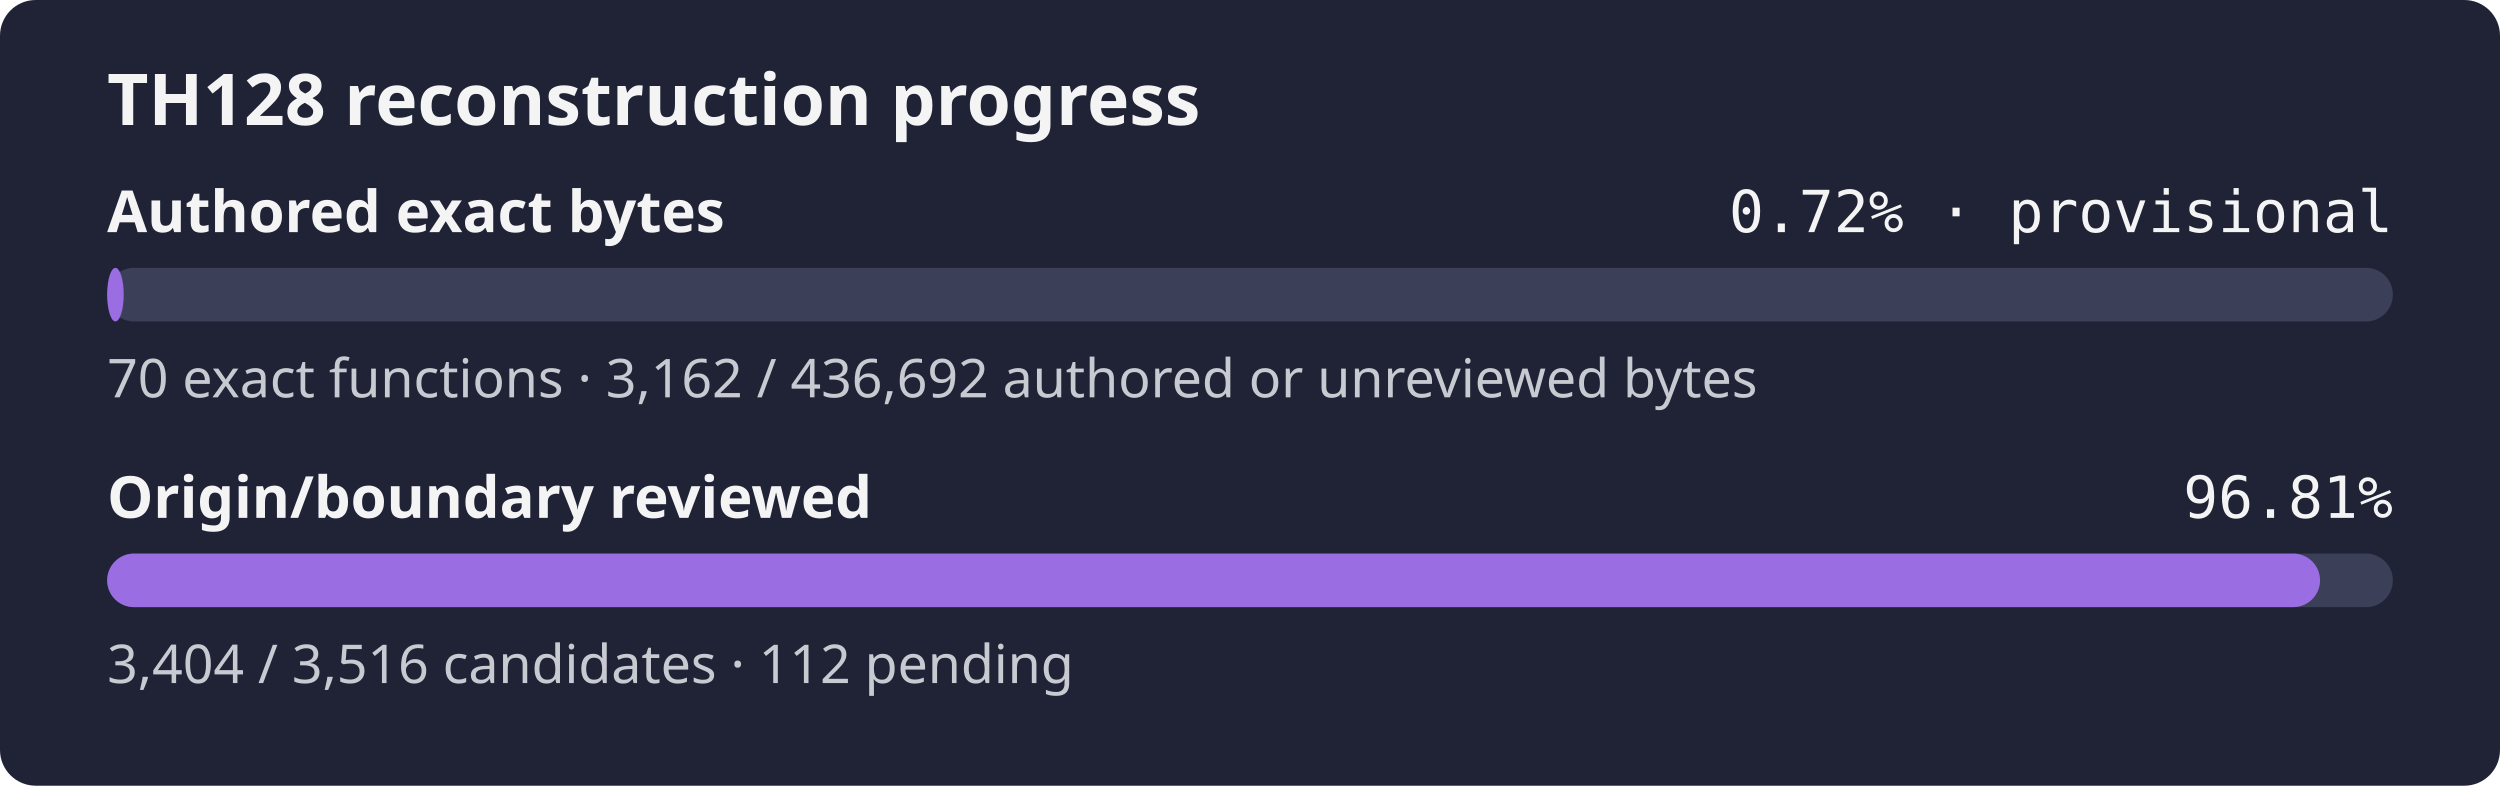
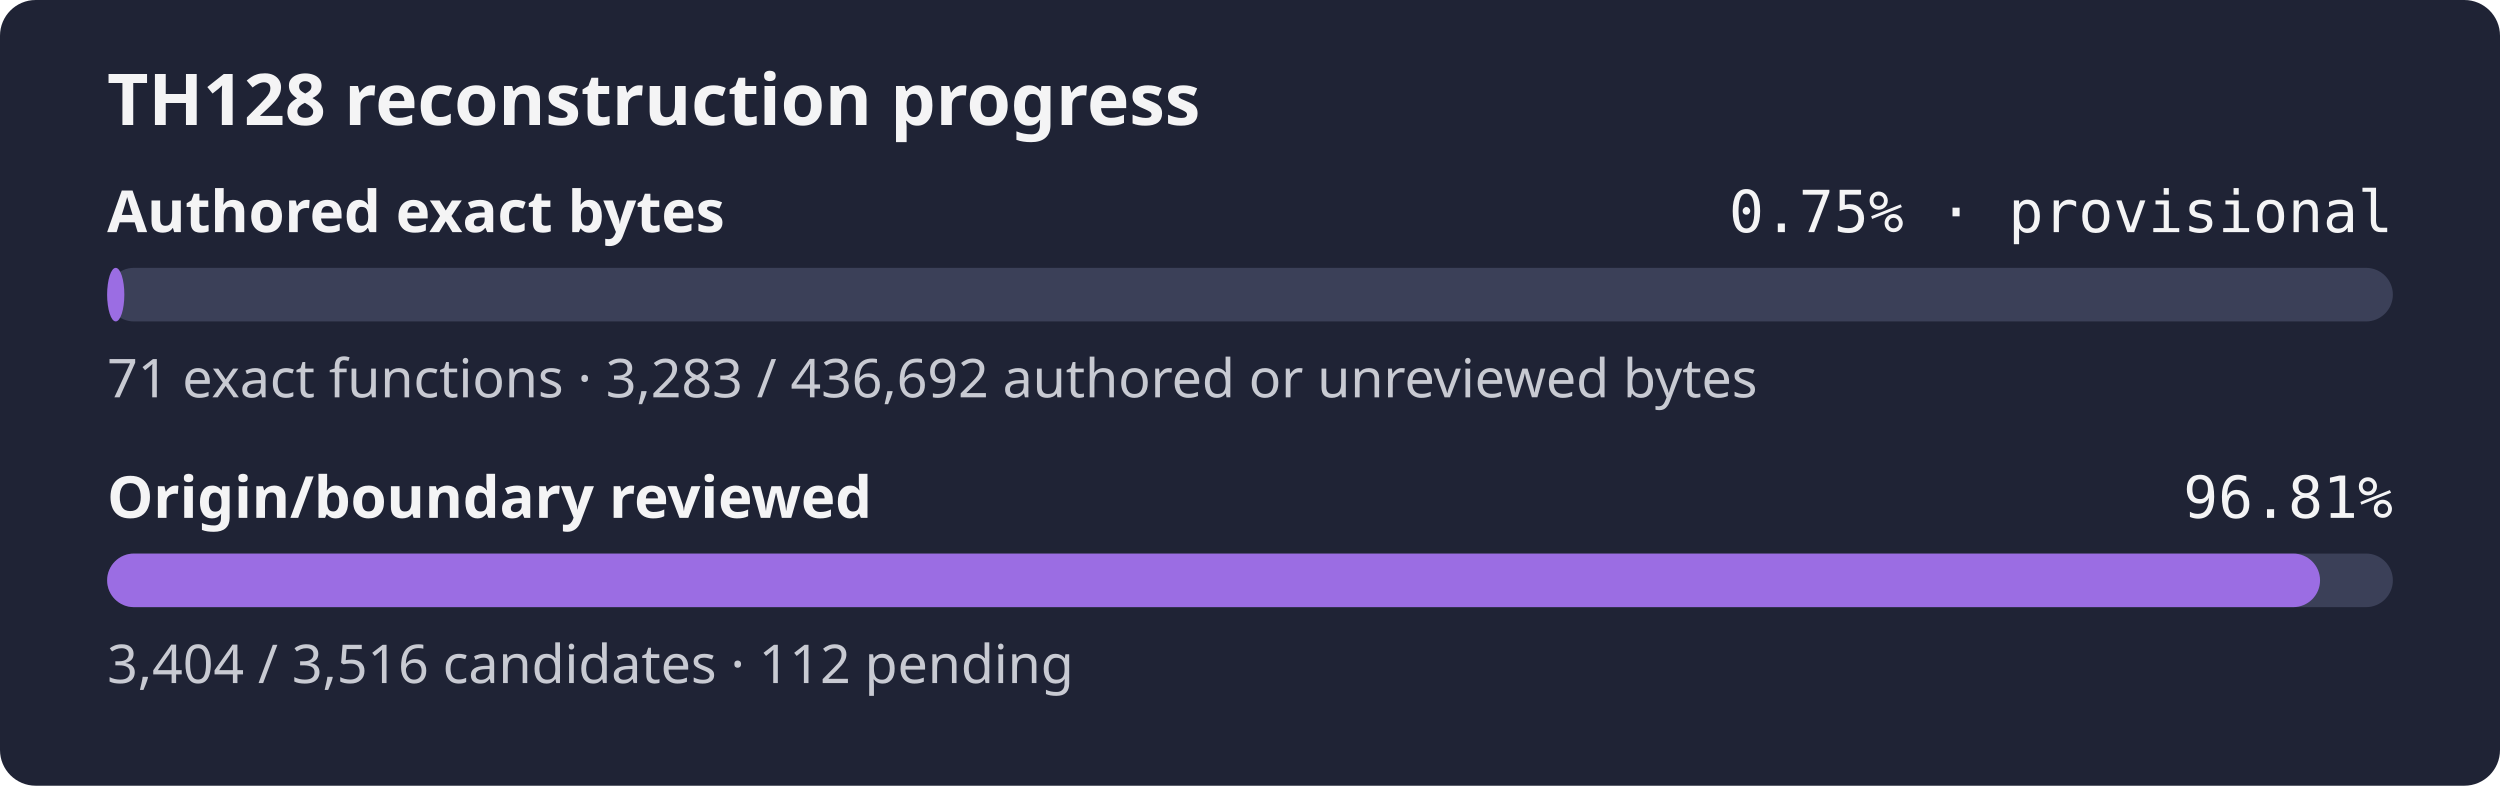
- <svg xmlns="http://www.w3.org/2000/svg" width="560" height="176" role="img" aria-label="TH128 reconstruction progress: currently classified authored bytes 0.72% exact, provisional inventory, origin and boundary review 96.81%">
+ <svg xmlns="http://www.w3.org/2000/svg" width="560" height="176" role="img" aria-label="TH128 reconstruction progress: currently classified authored bytes 0.75% exact, provisional inventory, origin and boundary review 96.81%">
  <rect width="560" height="176" rx="8" fill="#1f2335" />
  <text x="24" y="28" fill="#f4f4f5" font-family="sans-serif" font-size="16" font-weight="600">TH128 reconstruction progress</text>
  <text x="24" y="52" fill="#f4f4f5" font-family="sans-serif" font-size="13" font-weight="600">Authored exact bytes</text>
-   <text x="536" y="52" fill="#f4f4f5" text-anchor="end" font-family="monospace" font-size="13">0.72% · provisional</text>
+   <text x="536" y="52" fill="#f4f4f5" text-anchor="end" font-family="monospace" font-size="13">0.75% · provisional</text>
  <rect x="24" y="60" width="512" height="12" rx="6" fill="#3b4058" />
-   <rect x="24" y="60" width="3.71" height="12" rx="6" fill="#9b6de3" />
-   <text x="24" y="89" fill="#c8cad2" font-family="sans-serif" font-size="12">70 exact functions · 3,162 / 436,692 authored or unreviewed bytes</text>
+   <rect x="24" y="60" width="3.85" height="12" rx="6" fill="#9b6de3" />
+   <text x="24" y="89" fill="#c8cad2" font-family="sans-serif" font-size="12">71 exact functions · 3,283 / 436,692 authored or unreviewed bytes</text>
  <text x="24" y="116" fill="#f4f4f5" font-family="sans-serif" font-size="13" font-weight="600">Origin/boundary reviewed</text>
  <text x="536" y="116" fill="#f4f4f5" text-anchor="end" font-family="monospace" font-size="13">96.81%</text>
  <rect x="24" y="124" width="512" height="12" rx="6" fill="#3b4058" />
  <rect x="24" y="124" width="495.69" height="12" rx="6" fill="#9b6de3" />
  <text x="24" y="153" fill="#c8cad2" font-family="sans-serif" font-size="12">3,404 / 3,516 candidates · 112 pending</text>
</svg>
